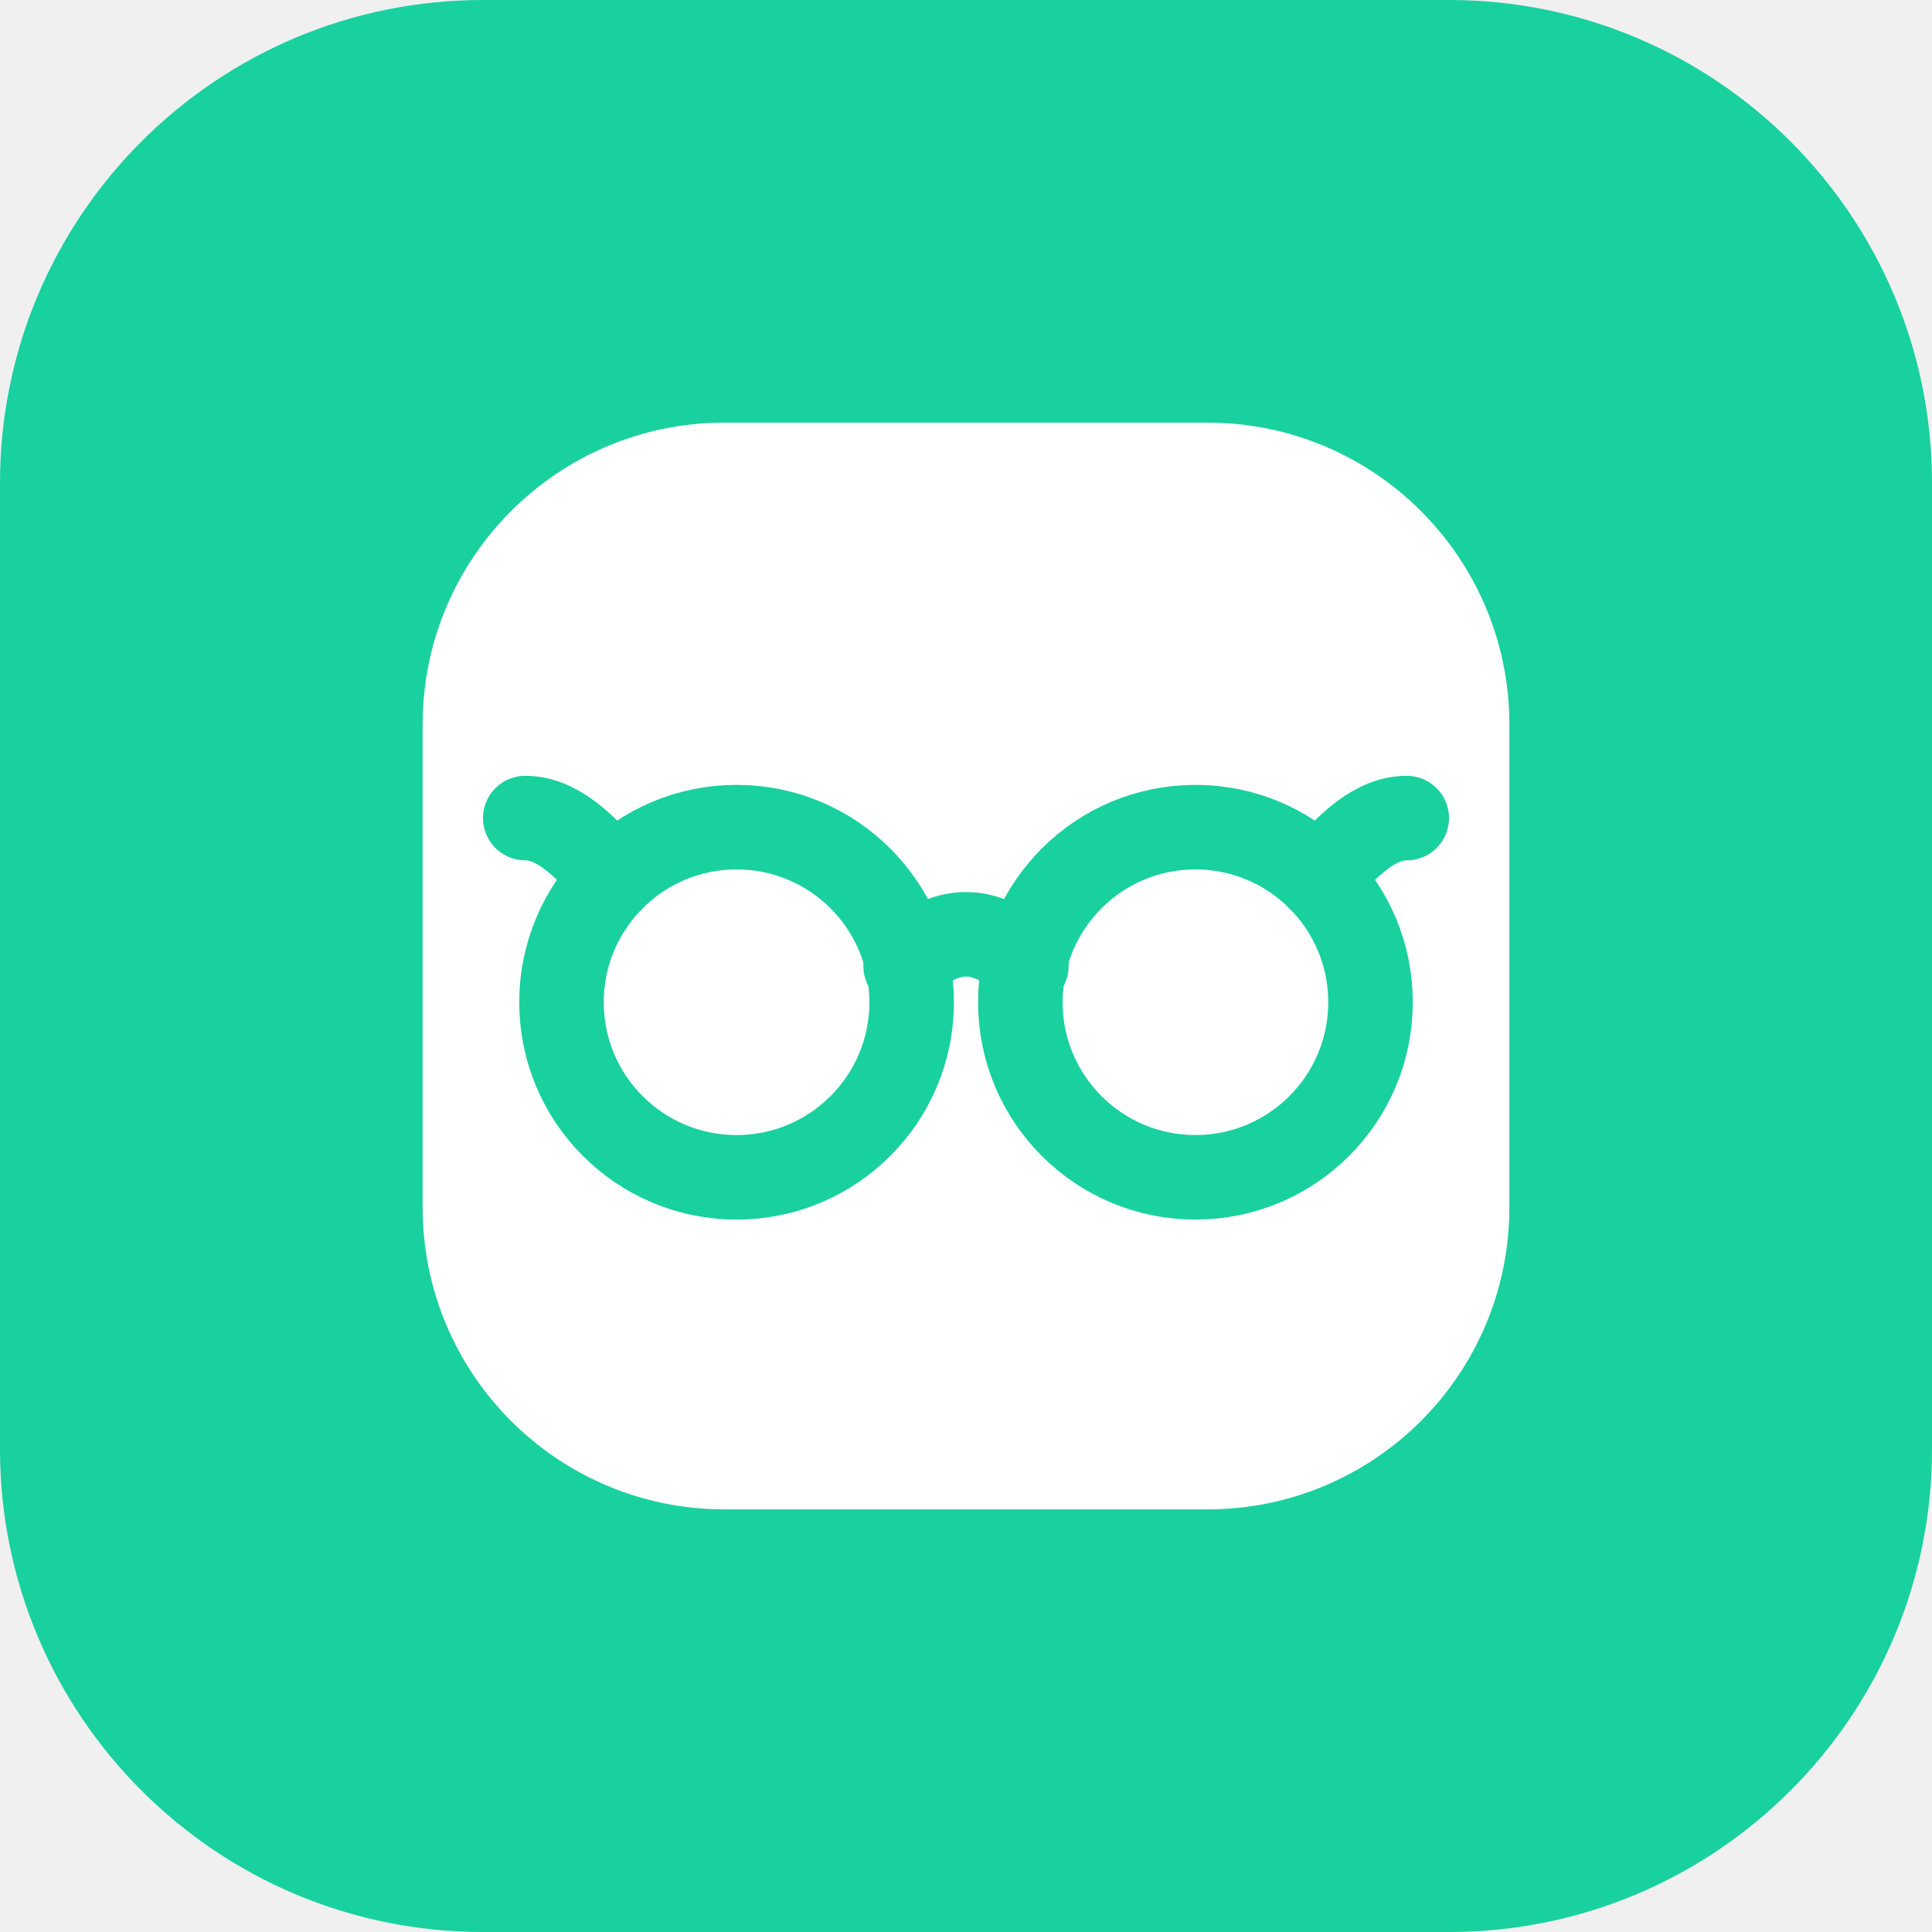
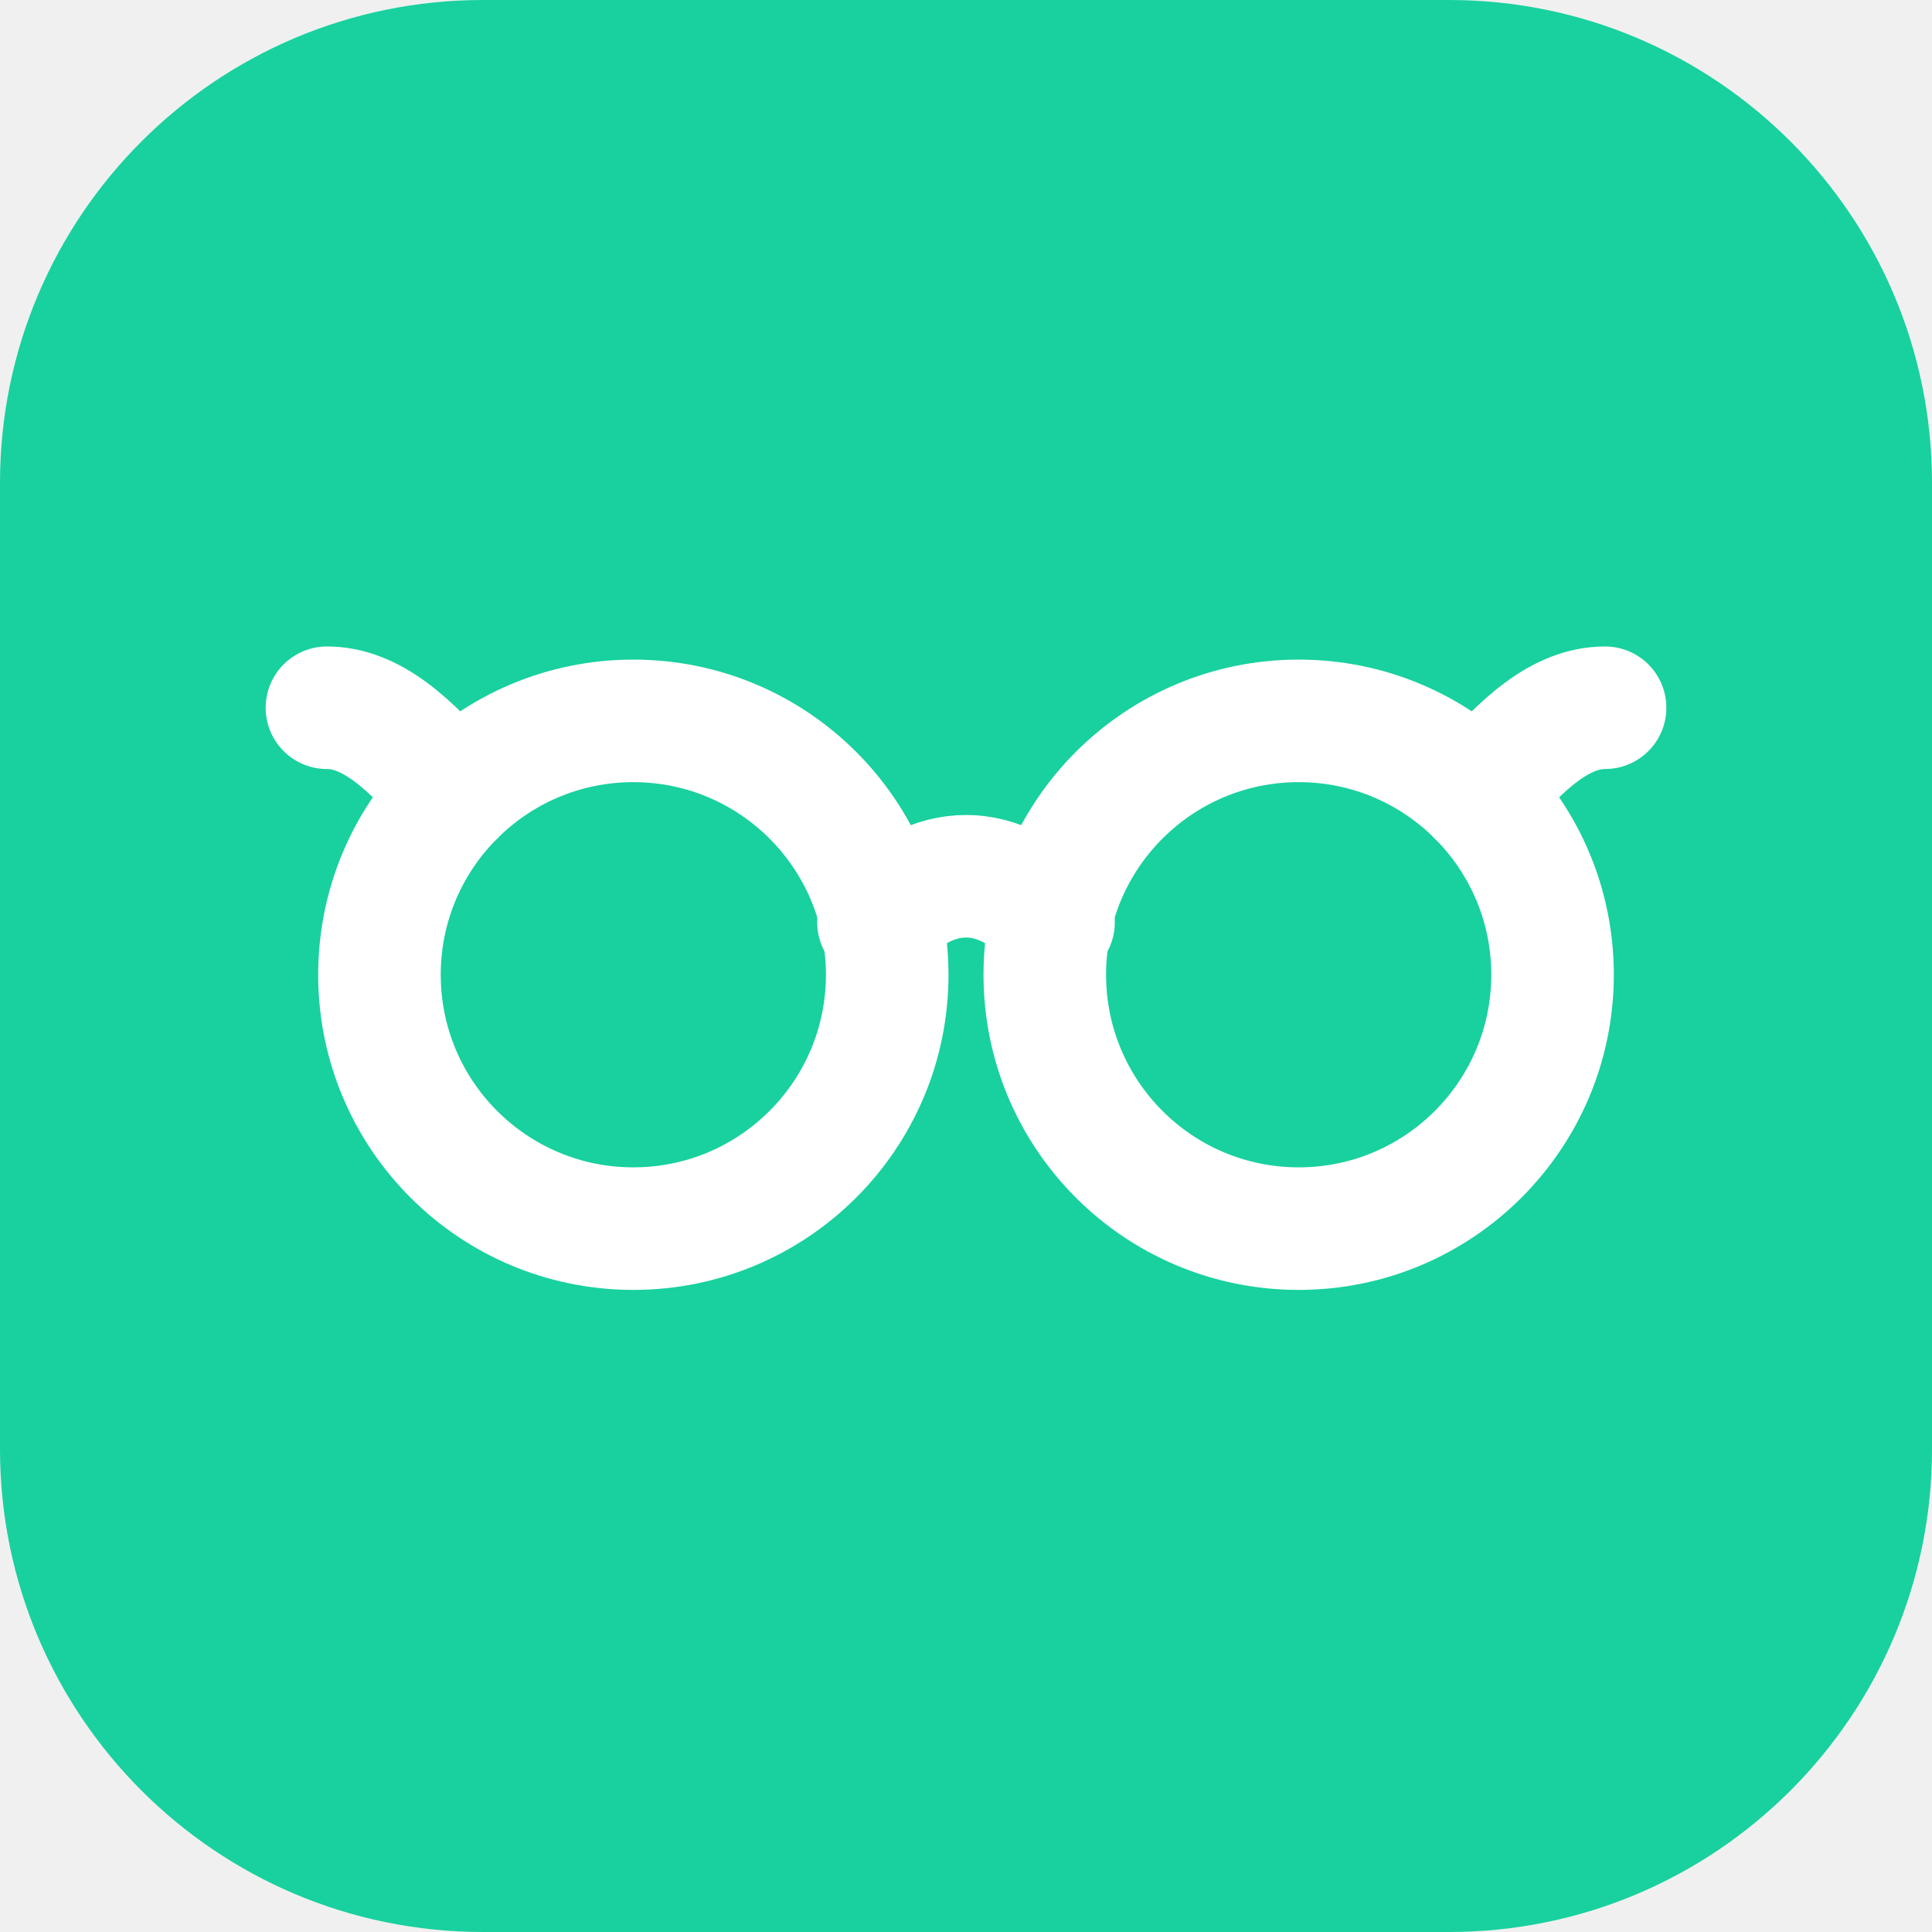
<svg xmlns="http://www.w3.org/2000/svg" viewBox="0 0 32 32">
  <rect width="32" height="32" rx="8" fill="#18d19e" />
-   <rect x="7" y="7" width="18" height="18" rx="5" fill="#fff" />
-   <g fill="none" stroke="#18d19e" stroke-width="1.4" stroke-linecap="round" stroke-linejoin="round">
+   <g transform="translate(16 16) scale(1.45) translate(-16 -16.5)" fill="none" stroke="#fff" stroke-width="1.4" stroke-linecap="round" stroke-linejoin="round">
    <circle cx="12.2" cy="16.6" r="2.9" />
    <circle cx="19.8" cy="16.6" r="2.9" />
    <path d="M15 16c.6-.7 1.4-.7 2 0" />
    <path d="M10.15 14.55C9.65 13.95 9.2 13.55 8.7 13.55M21.85 14.55C22.35 13.95 22.8 13.55 23.3 13.55" />
  </g>
</svg>
